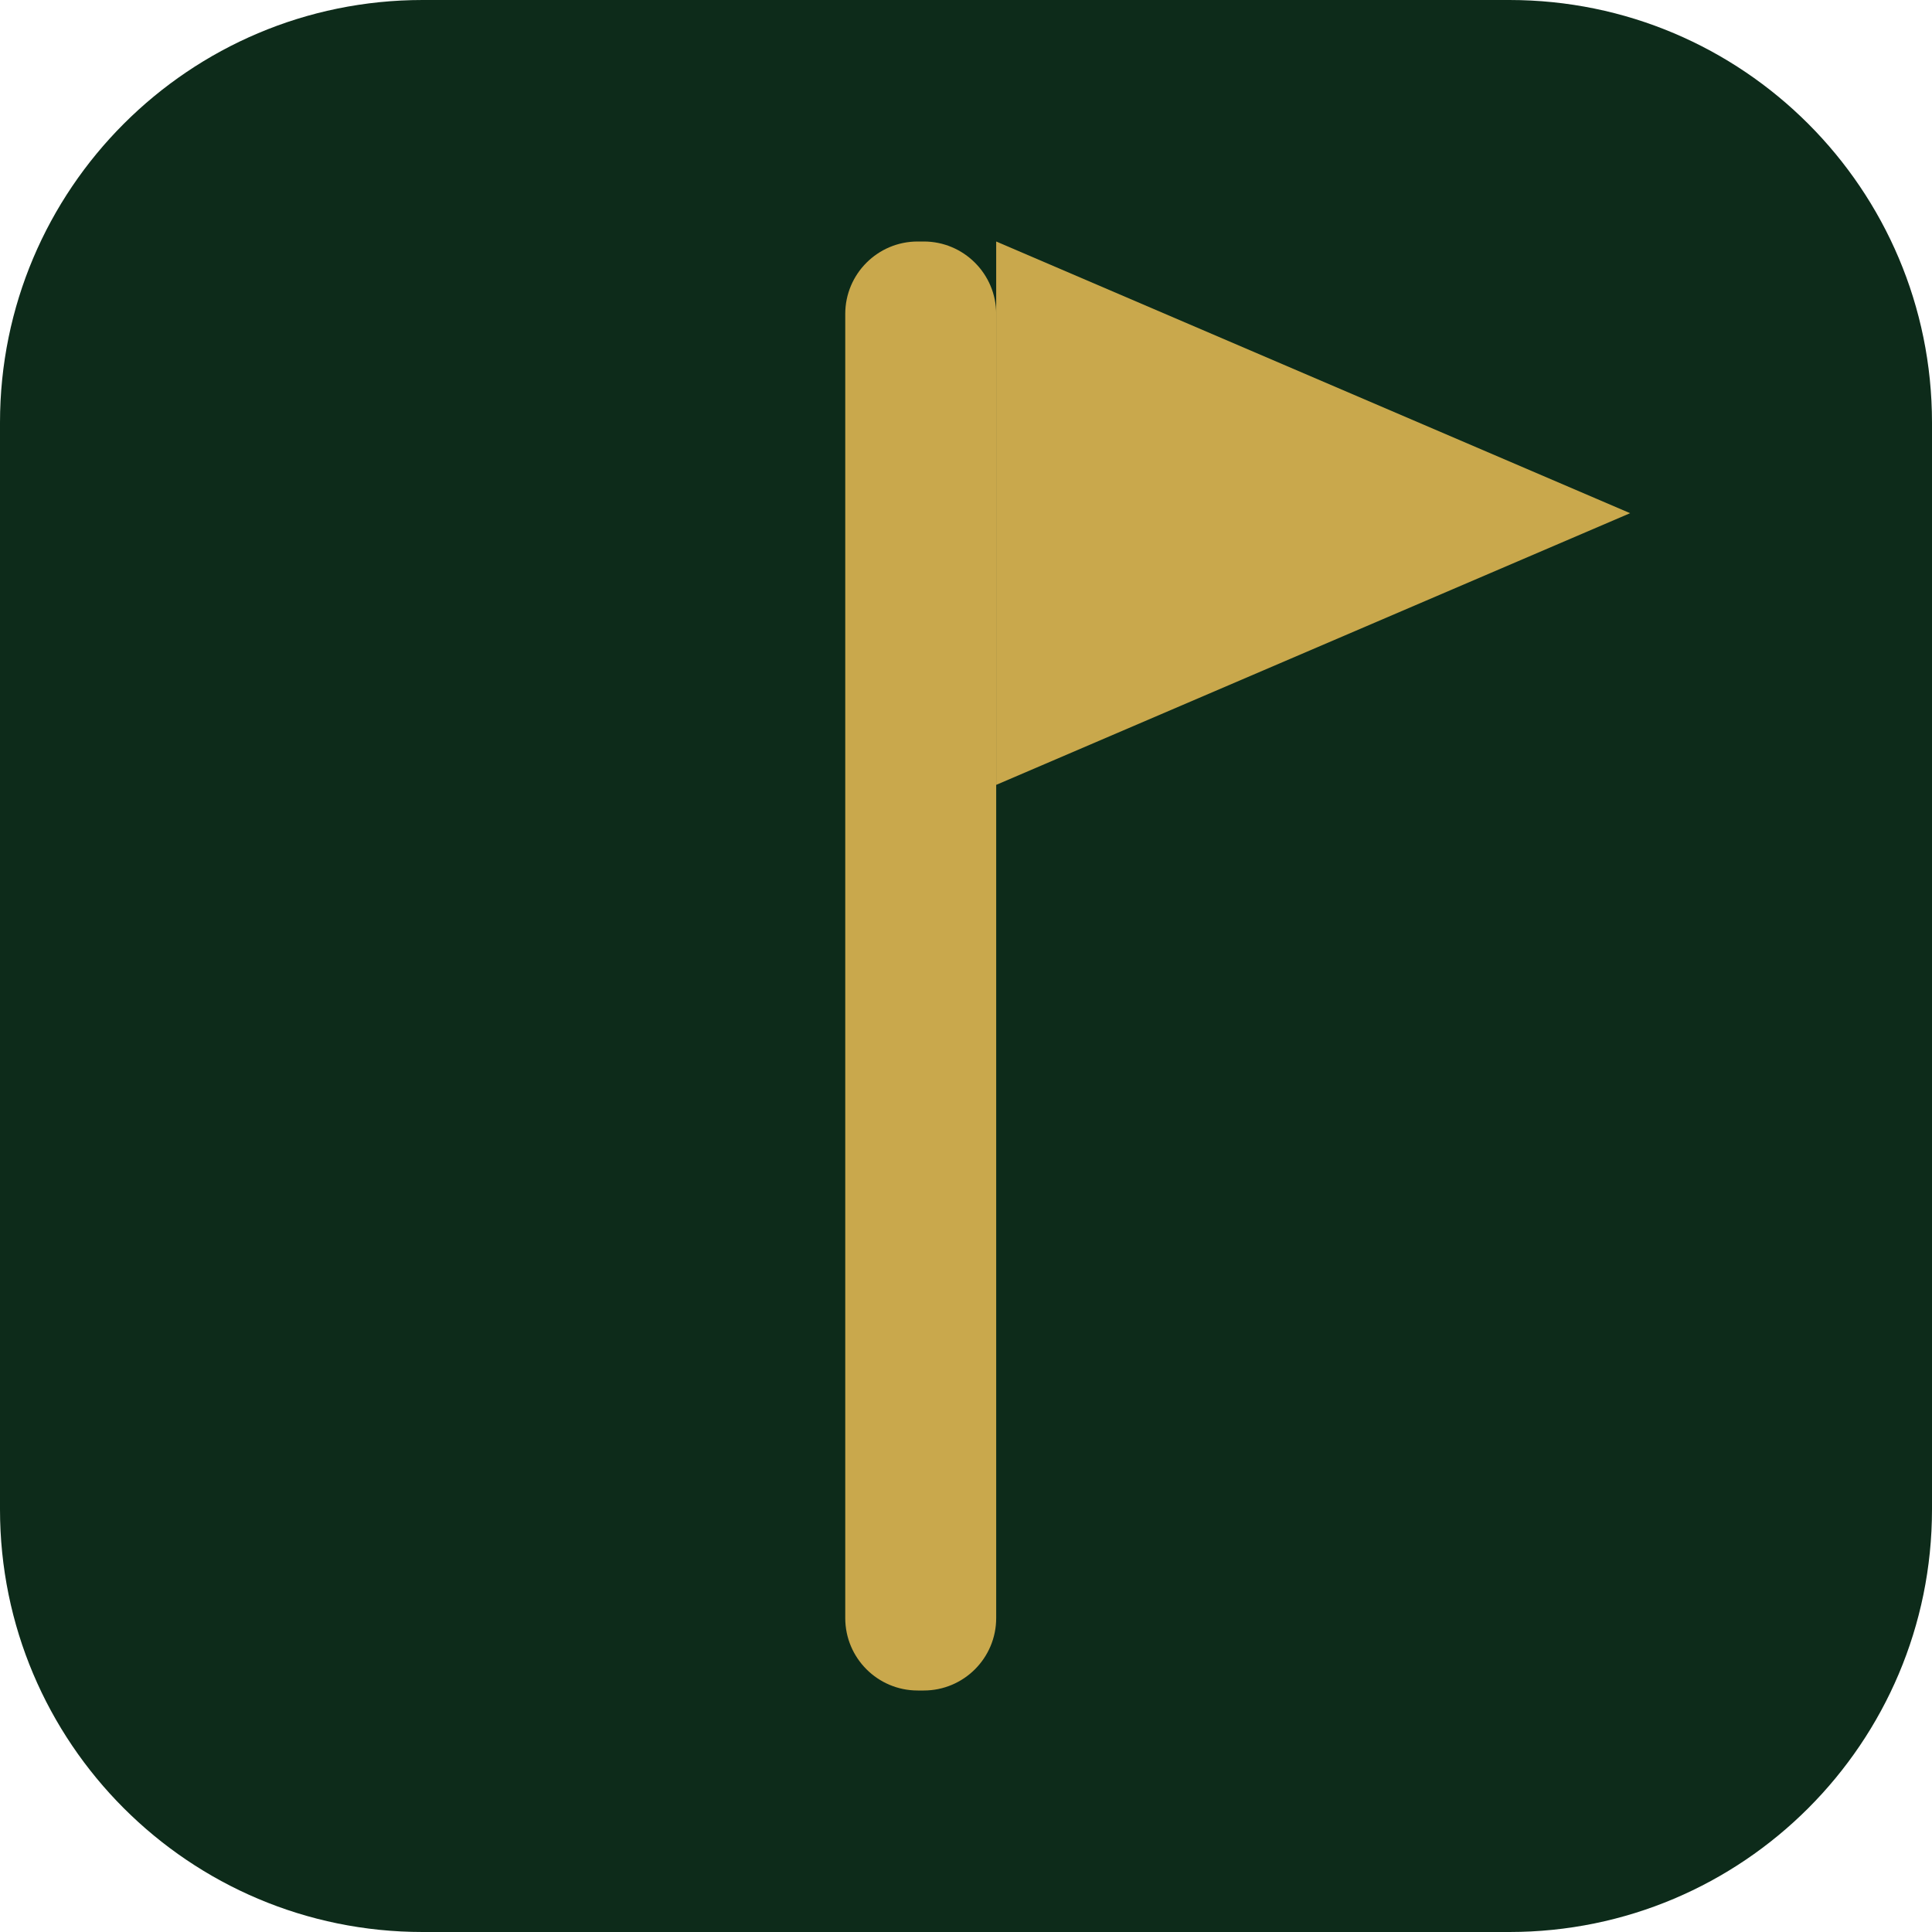
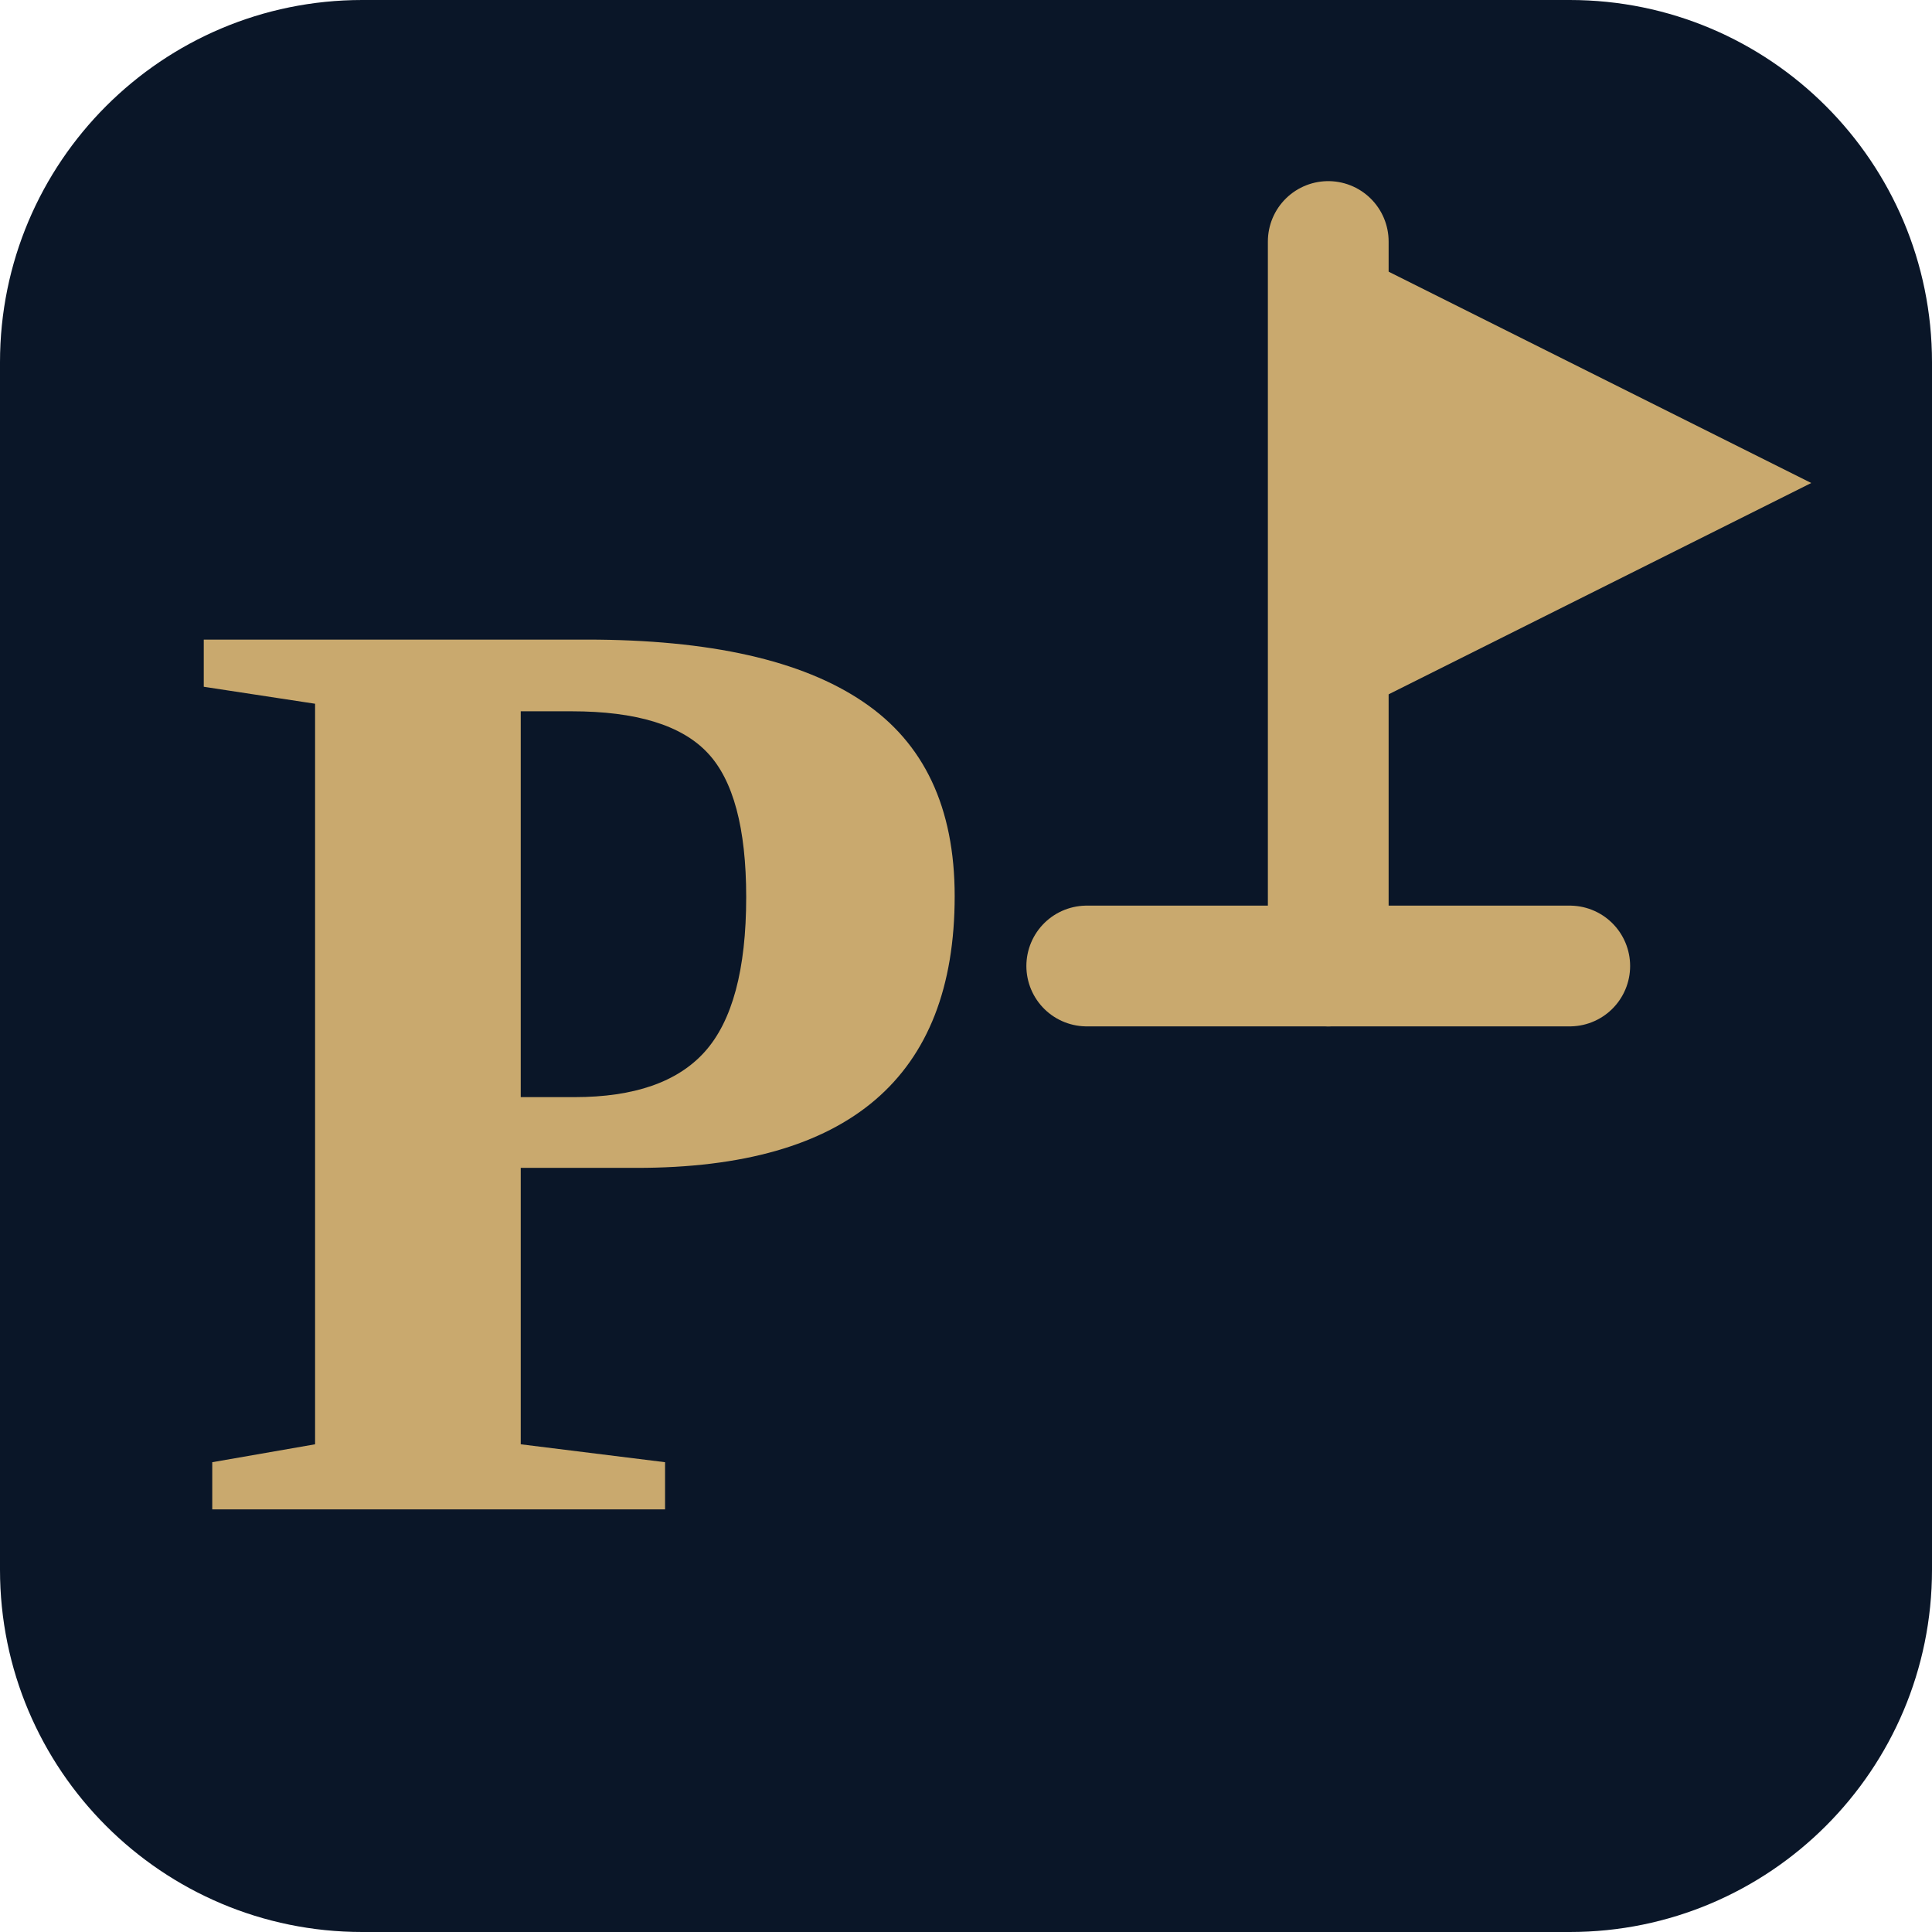
- <svg xmlns="http://www.w3.org/2000/svg" viewBox="0 0 32 32">
-   <rect width="32" height="32" rx="7" fill="#0D2B1A" />
-   <rect x="14" y="4" width="2.5" height="24" rx="1.2" fill="#C9A84C" />
-   <polygon points="16.5,4 27,8.5 16.5,13" fill="#C9A84C" />
+ <svg xmlns="http://www.w3.org/2000/svg" width="32" height="32" viewBox="0 0 32 32">
+   <rect width="32" height="32" rx="6" fill="#0A1628" />
+   <text x="3" y="25" font-family="Georgia,'Times New Roman',serif" font-size="22" font-weight="700" fill="#C9A96E">P</text>
+   <line x1="22" y1="4" x2="22" y2="16" stroke="#C9A96E" stroke-width="2" stroke-linecap="round" />
+   <path d="M22 4 L30 8 L22 12 Z" fill="#C9A96E" />
+   <line x1="18" y1="16" x2="26" y2="16" stroke="#C9A96E" stroke-width="2" stroke-linecap="round" />
</svg>
